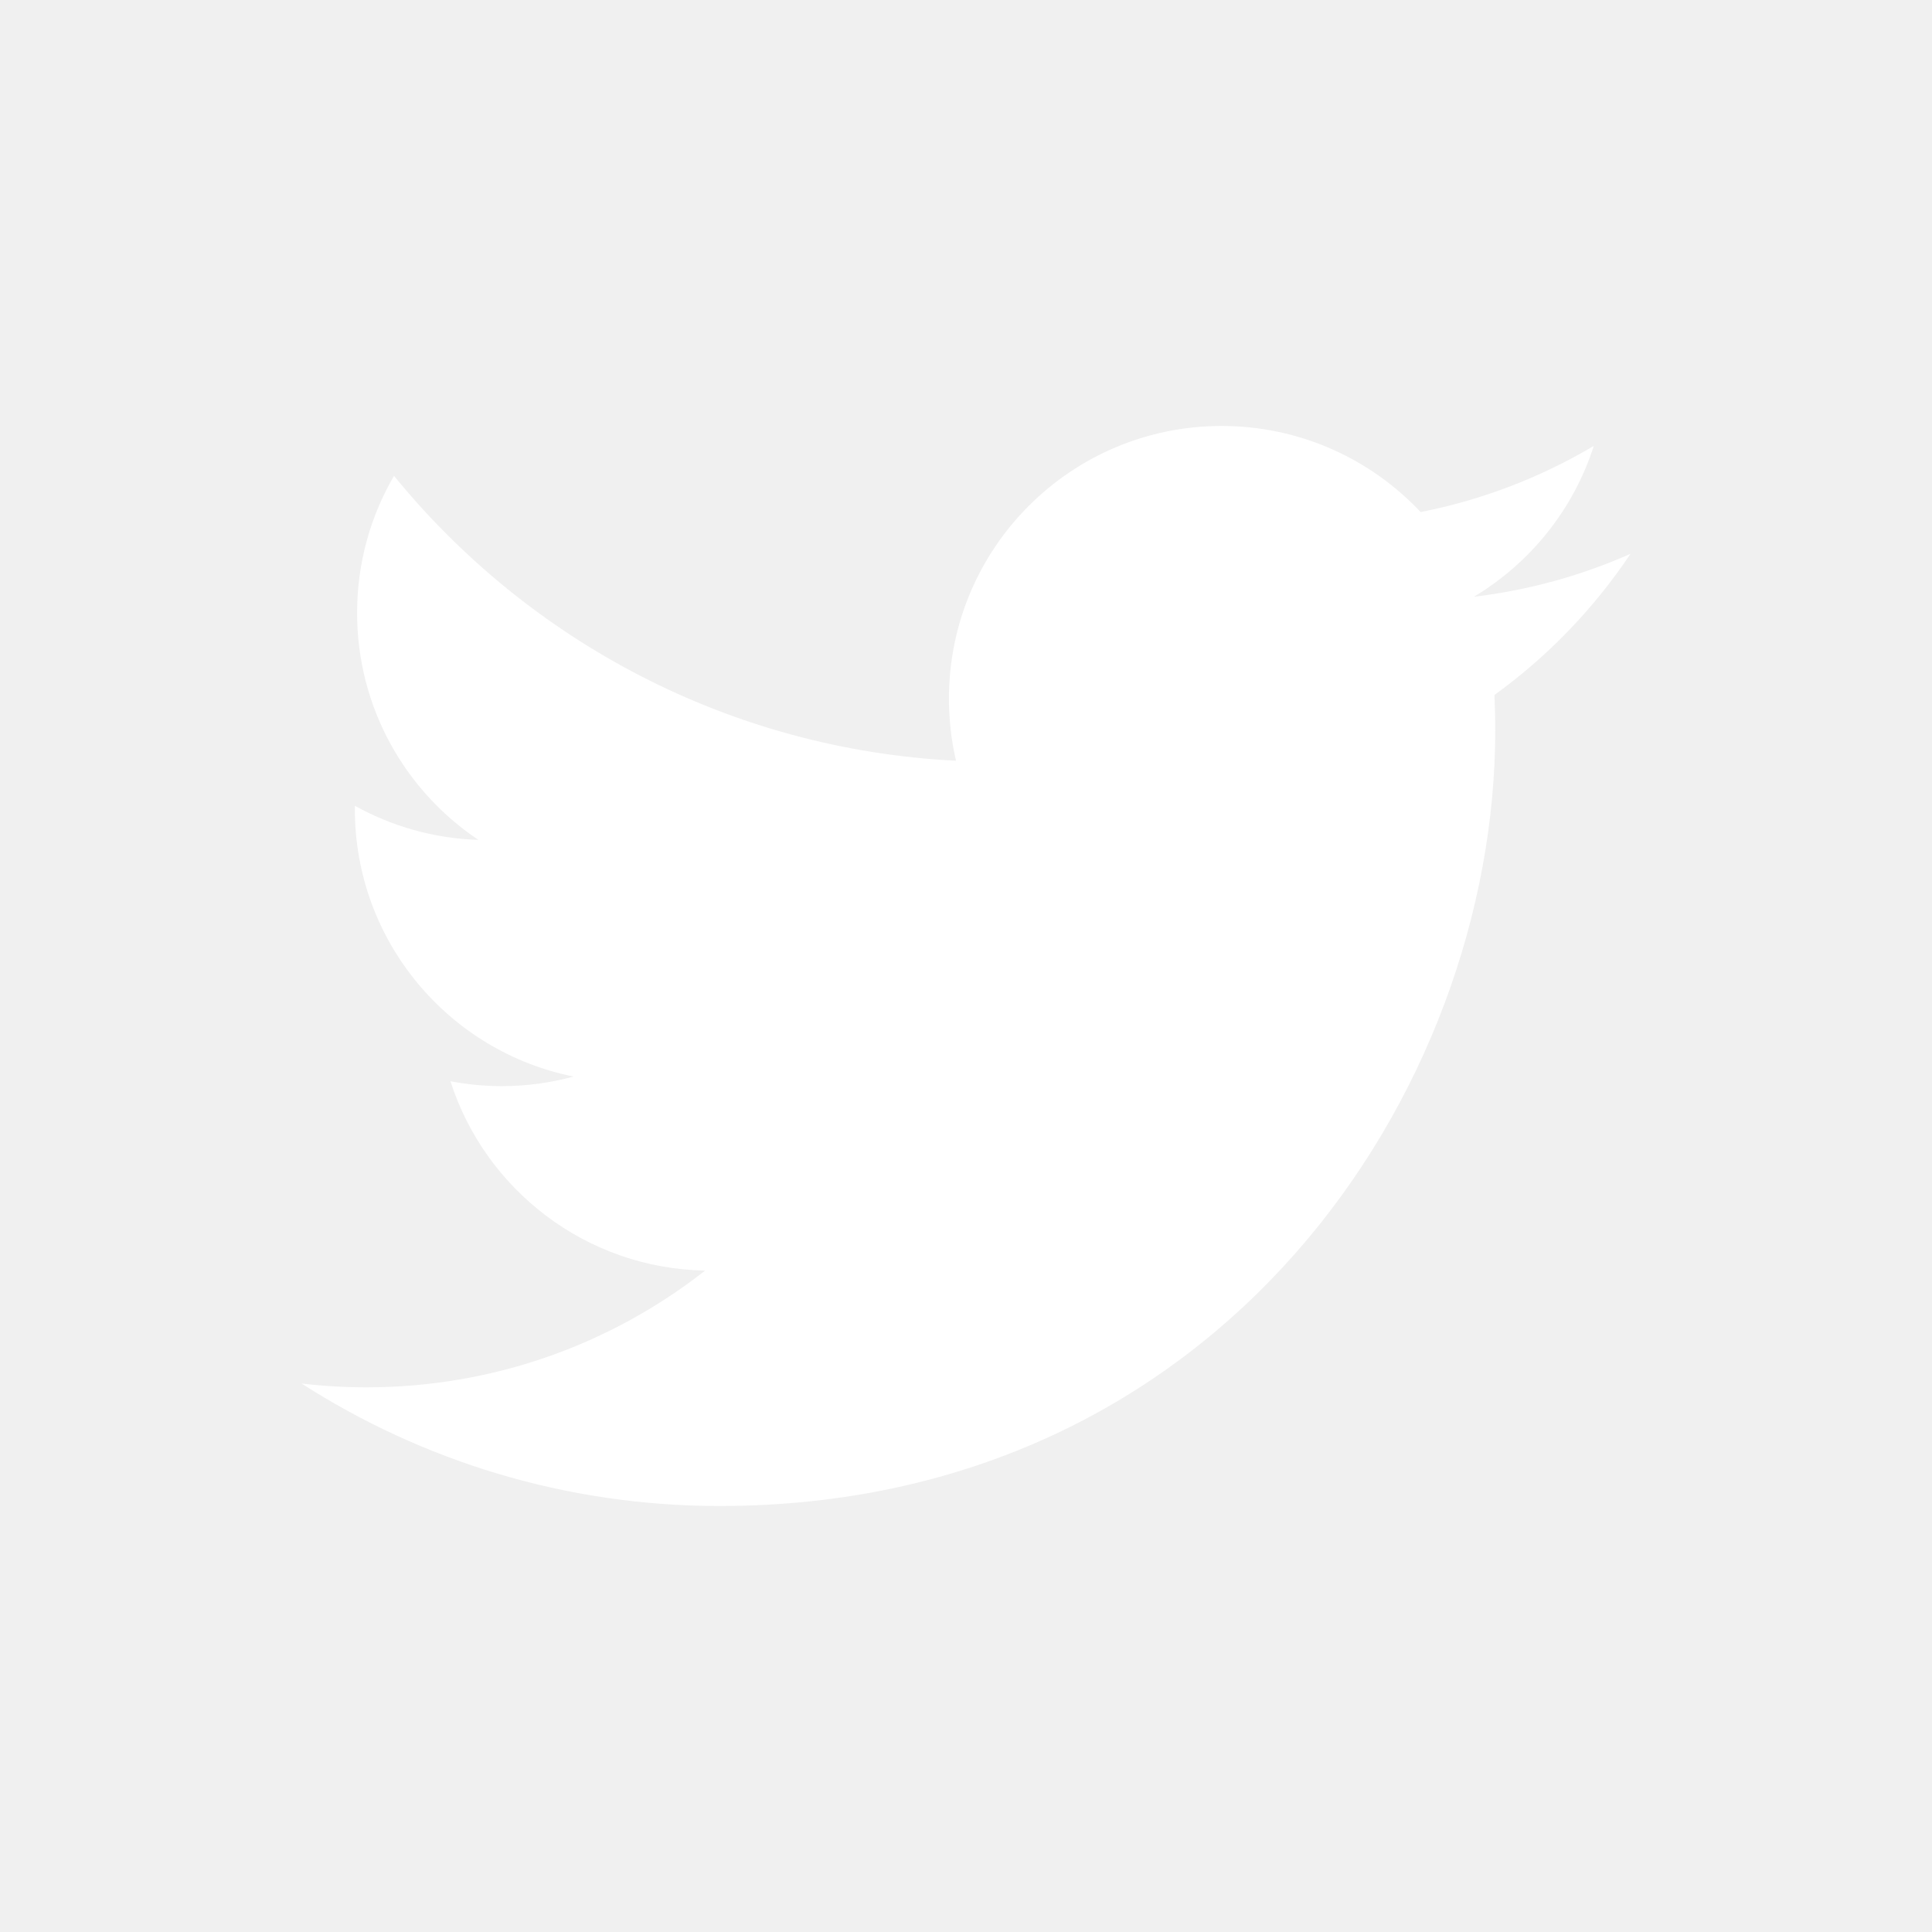
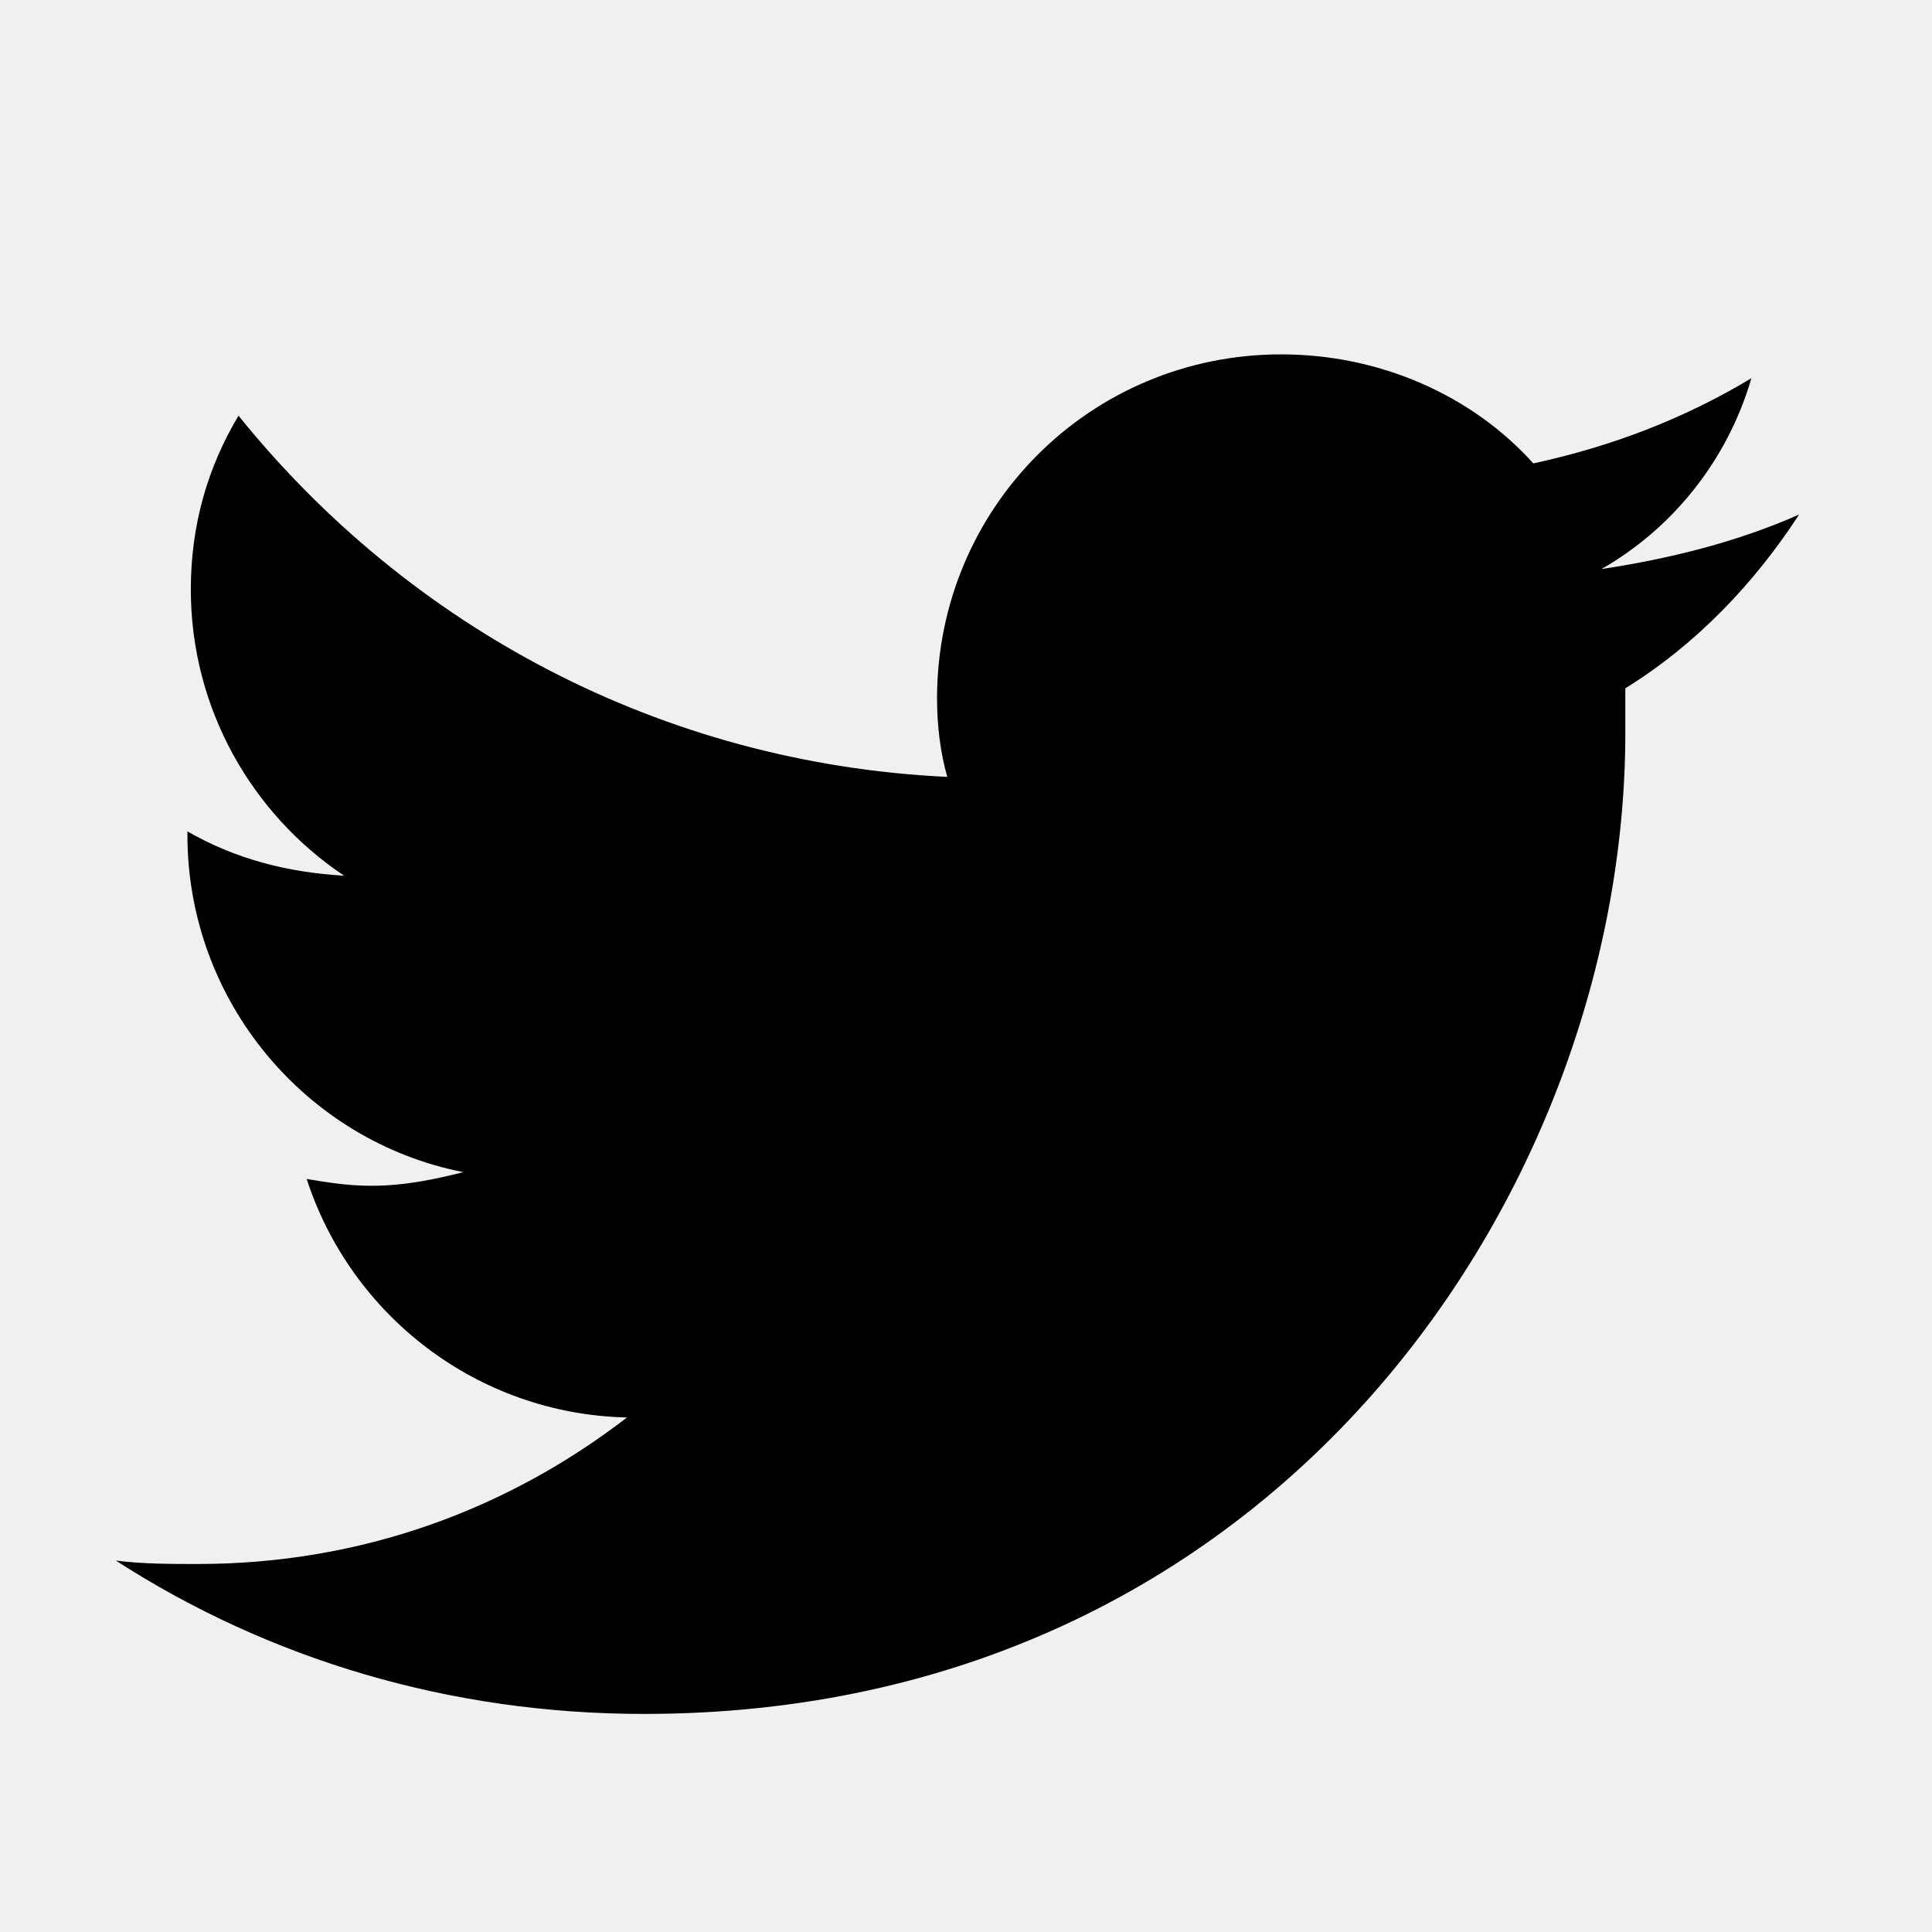
- <svg xmlns="http://www.w3.org/2000/svg" version="1.1" id="Calque_1" x="0px" y="0px" width="113.39px" height="113.39px" viewBox="0 0 113.39 113.39" enable-background="new 0 0 113.39 113.39" xml:space="preserve">
-   <path fill="#FFFFFF" d="M95.695,32.504c-2.87,1.273-5.954,2.133-9.191,2.52c3.304-1.98,5.842-5.116,7.036-8.853  c-3.092,1.834-6.517,3.166-10.162,3.883C80.459,26.944,76.3,25,71.697,25c-8.837,0-16.003,7.165-16.003,16.002  c0,1.254,0.142,2.476,0.415,3.646c-13.3-0.667-25.091-7.038-32.984-16.72c-1.378,2.363-2.167,5.112-2.167,8.045  c0,5.552,2.825,10.45,7.119,13.32c-2.624-0.083-5.091-0.803-7.249-2.001c-0.001,0.067-0.001,0.134-0.001,0.201  c0,7.753,5.516,14.221,12.837,15.691c-1.343,0.366-2.756,0.562-4.216,0.562c-1.031,0-2.034-0.101-3.011-0.287  c2.037,6.358,7.946,10.984,14.949,11.112c-5.477,4.293-12.377,6.852-19.874,6.852c-1.292,0-2.565-0.076-3.817-0.225  c7.082,4.541,15.494,7.19,24.531,7.19c29.434,0,45.531-24.384,45.531-45.531c0-0.693-0.016-1.384-0.047-2.07  C90.837,38.532,93.549,35.713,95.695,32.504z" />
+ <svg xmlns="http://www.w3.org/2000/svg" version="1.1" id="Layer_1" x="0px" y="0px" viewBox="-277 368.3 56.7 56.7" enable-background="new -277 368.3 56.7 56.7" xml:space="preserve">
+   <path d="M-224.2,383.4c-1.8,0.8-3.8,1.3-5.8,1.6c2.1-1.2,3.7-3.2,4.4-5.6c-2,1.2-4.1,2-6.4,2.5c-1.8-2-4.5-3.2-7.4-3.2  c-5.6,0-10.1,4.5-10.1,10.1c0,0.8,0.1,1.6,0.3,2.3c-8.4-0.4-15.8-4.4-20.8-10.6c-0.9,1.5-1.4,3.2-1.4,5.1c0,3.5,1.8,6.6,4.5,8.4  c-1.7-0.1-3.2-0.5-4.6-1.3c0,0,0,0.1,0,0.1c0,4.9,3.5,9,8.1,9.9c-0.8,0.2-1.7,0.4-2.7,0.4c-0.7,0-1.3-0.1-1.9-0.2c1.3,4,5,6.9,9.4,7  c-3.5,2.7-7.8,4.3-12.6,4.3c-0.8,0-1.6,0-2.4-0.1c4.5,2.9,9.8,4.5,15.5,4.5c18.6,0,28.8-15.4,28.8-28.8c0-0.4,0-0.9,0-1.3  C-227.2,387.2-225.5,385.4-224.2,383.4z" />
</svg>
